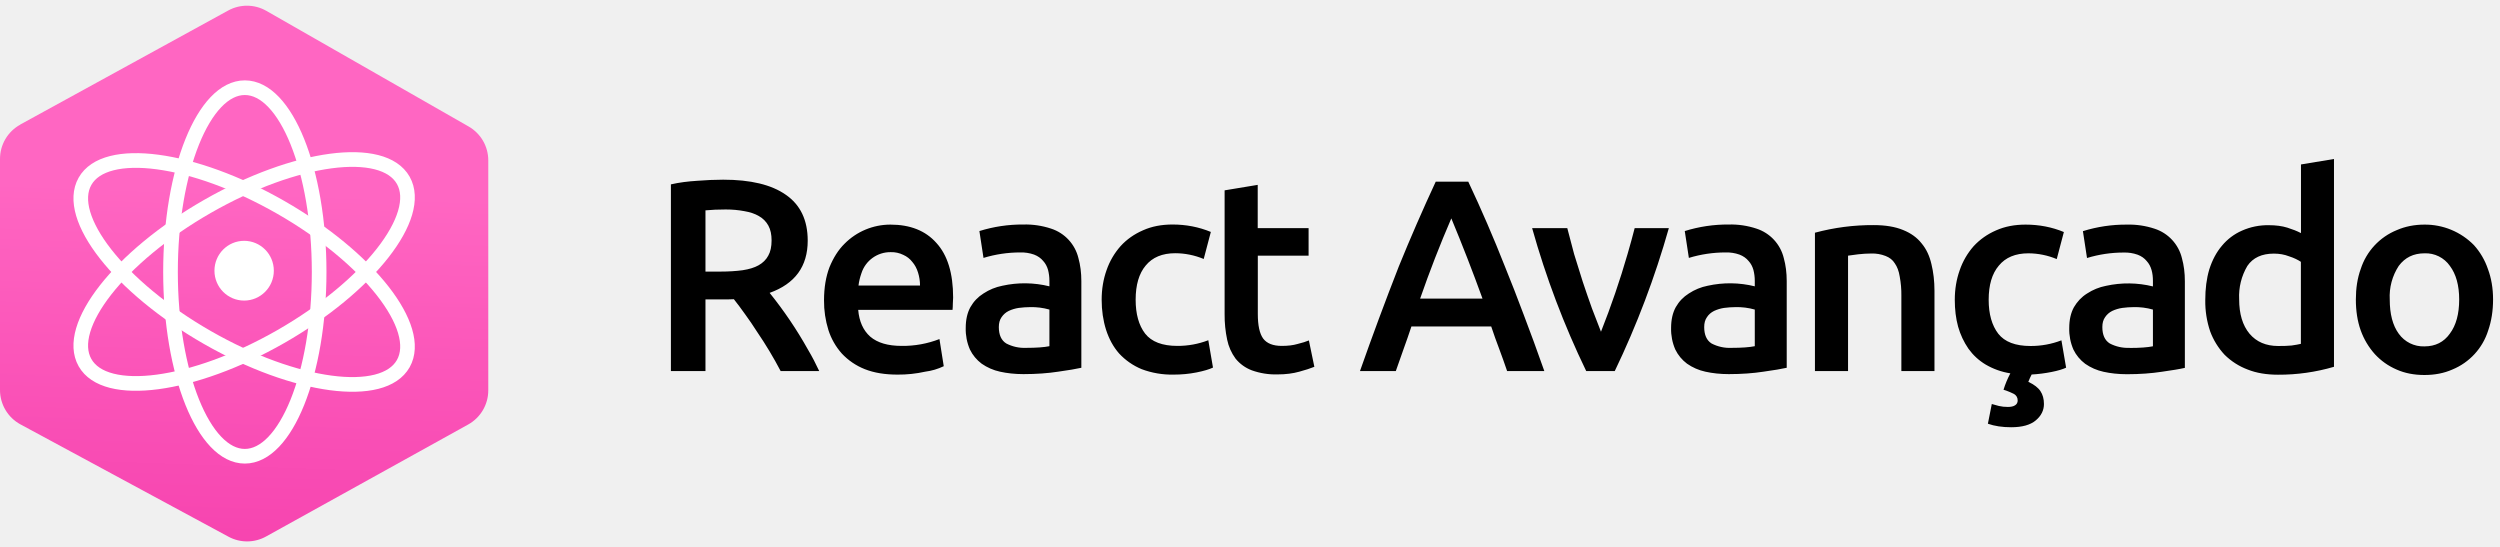
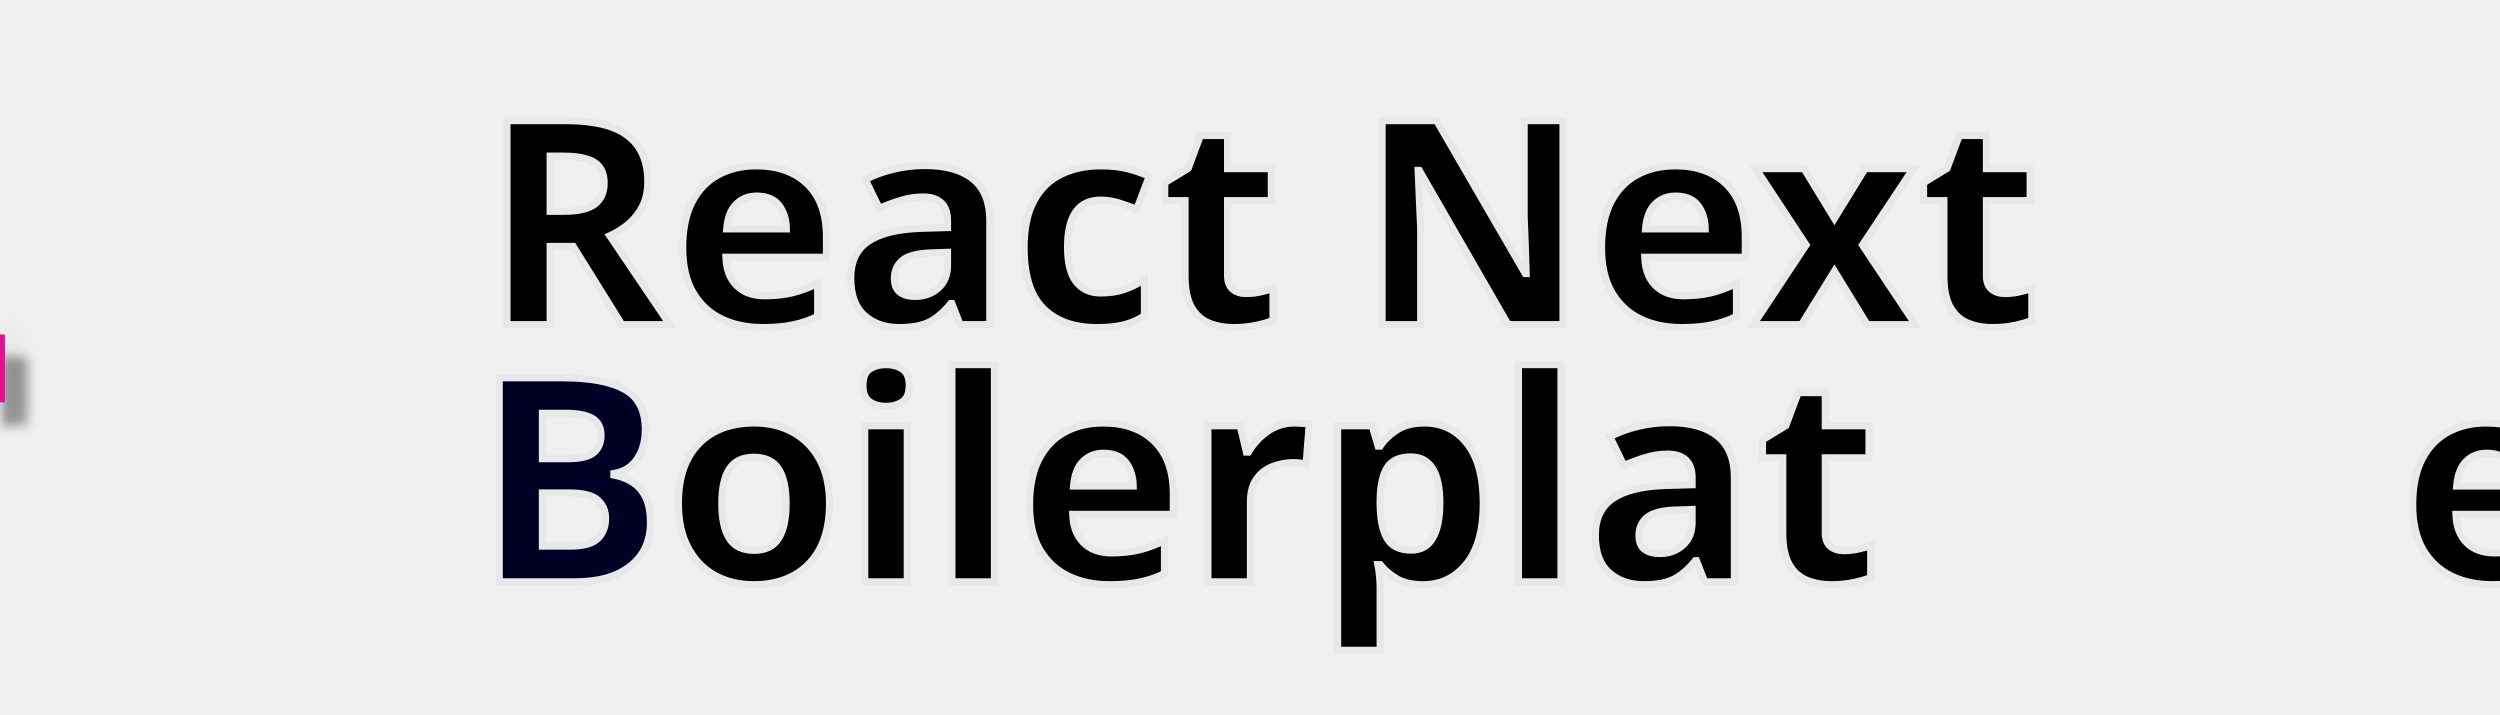
- <svg xmlns="http://www.w3.org/2000/svg" fill="none" viewBox="0 0 256 56">
-   <path d="M2.08 12.75L23.36 1.08a4 4 0 013.91.03L48 12.96A4 4 0 0150 16.43v23.54a4 4 0 01-2.06 3.5l-20.7 11.47a4 4 0 01-3.84.02L2.1 43.46A4 4 0 010 39.94V16.26a4 4 0 012.08-3.5z" fill="url(#paint0_linear)" />
-   <ellipse rx="7.65" ry="18.78" transform="matrix(-.49197 .87061 .8678 .49693 25 27.9)" stroke="#fff" stroke-width="1.5" />
-   <ellipse rx="7.65" ry="18.78" transform="matrix(-.49197 -.87061 .8678 -.49693 25 27.8)" stroke="#fff" stroke-width="1.5" />
-   <ellipse cx="25.07" cy="27.85" rx="7.61" ry="18.87" transform="rotate(180 25.07 27.85)" stroke="#fff" stroke-width="1.5" />
-   <ellipse cx="25.01" cy="27.73" rx="3.06" ry="3.04" transform="rotate(-90 25 27.73)" fill="#fff" />
-   <path d="M74.06 18.4c2.8 0 4.93.51 6.4 1.54 1.5 1.03 2.25 2.6 2.25 4.7 0 2.64-1.3 4.42-3.9 5.35a41.65 41.65 0 013.92 5.8c.44.74.82 1.48 1.16 2.21h-3.95a40.42 40.42 0 00-2.4-4c-.42-.66-.83-1.26-1.24-1.82-.41-.58-.8-1.1-1.15-1.54l-.67.02h-2.24V38H68.7V18.88c.86-.2 1.77-.31 2.74-.37a34.3 34.3 0 012.6-.11zm.25 3.05c-.75 0-1.44.03-2.07.09v6.27h1.54c.86 0 1.61-.05 2.27-.14.65-.1 1.19-.26 1.62-.5.45-.25.78-.58 1-.99.23-.4.34-.93.34-1.56 0-.6-.1-1.1-.33-1.52a2.47 2.47 0 00-.98-.98c-.41-.24-.9-.4-1.49-.5-.58-.11-1.21-.17-1.9-.17zm10.07 9.3c0-1.29.19-2.42.56-3.39.4-.97.9-1.77 1.54-2.4a6.6 6.6 0 014.7-1.96c2.02 0 3.59.62 4.7 1.87 1.15 1.25 1.72 3.12 1.72 5.6l-.03.64c0 .23-.01.43-.03.62h-9.66c.1 1.17.5 2.09 1.23 2.74.75.64 1.82.95 3.22.95a10.35 10.35 0 003.87-.7l.44 2.78a6.26 6.26 0 01-1.9.56 12.6 12.6 0 01-2.83.3c-1.29 0-2.4-.18-3.36-.56a6.48 6.48 0 01-2.35-1.6 6.7 6.7 0 01-1.37-2.4 9.97 9.97 0 01-.45-3.05zm9.83-1.51c0-.47-.07-.9-.2-1.32-.13-.43-.33-.8-.59-1.1a2.37 2.37 0 00-.92-.72 2.73 2.73 0 00-1.29-.28 3.11 3.11 0 00-3 2.16c-.14.4-.25.83-.3 1.26h6.3zm10.87 6.38c1.05 0 1.84-.06 2.38-.17V31.7a6.63 6.63 0 00-1.99-.25c-.37 0-.75.03-1.15.08a3.7 3.7 0 00-1.03.31c-.3.15-.54.36-.73.64-.19.27-.28.6-.28 1.01 0 .8.25 1.36.76 1.68a4 4 0 002.04.45zm-.28-12.63a8.3 8.3 0 012.83.42 4.21 4.21 0 012.8 3.02c.2.72.3 1.5.3 2.36v8.87c-.52.12-1.31.25-2.37.4-1.05.16-2.23.25-3.56.25-.88 0-1.68-.09-2.4-.25a5.2 5.2 0 01-1.88-.82 4 4 0 01-1.2-1.45 5.2 5.2 0 01-.43-2.21c0-.84.16-1.55.48-2.13.33-.58.78-1.05 1.34-1.4a5.4 5.4 0 011.93-.79 10.55 10.55 0 014.82.06v-.56c0-.4-.05-.77-.14-1.12-.1-.35-.26-.66-.5-.92-.23-.28-.54-.5-.93-.65a3.89 3.89 0 00-1.43-.22 12.8 12.8 0 00-3.75.56l-.42-2.75a14.7 14.7 0 014.5-.67zm8.01 7.7c0-1.08.17-2.09.5-3.02a7.3 7.3 0 011.44-2.47c.63-.69 1.4-1.23 2.3-1.62.89-.4 1.9-.59 3.02-.59 1.38 0 2.68.25 3.92.76l-.73 2.77a7.6 7.6 0 00-2.92-.59c-1.32 0-2.33.42-3.02 1.26-.69.82-1.03 1.99-1.03 3.5 0 1.46.32 2.62.97 3.47.66.84 1.76 1.26 3.3 1.26a8.7 8.7 0 003.17-.58l.48 2.8c-.38.18-.94.35-1.7.5-.76.15-1.53.22-2.33.22a8.79 8.79 0 01-3.28-.56 6.58 6.58 0 01-2.3-1.6c-.6-.68-1.04-1.5-1.34-2.43-.3-.95-.45-1.98-.45-3.08zm12.6-11.2l3.38-.56v4.43H134v2.82h-5.2v5.97c0 1.17.18 2.01.55 2.52.38.5 1.01.75 1.9.75.62 0 1.16-.06 1.63-.2.49-.12.87-.24 1.15-.36l.56 2.7c-.4.16-.9.33-1.54.5-.64.18-1.38.28-2.24.28a7.2 7.2 0 01-2.63-.42 3.92 3.92 0 01-1.66-1.2 4.94 4.94 0 01-.86-1.94 12.2 12.2 0 01-.26-2.6V19.49zM154.33 38c-.26-.77-.53-1.52-.81-2.27-.28-.74-.56-1.51-.82-2.3h-8.17a83.8 83.8 0 01-.81 2.33l-.79 2.24h-3.67a333.28 333.28 0 013.98-10.72 195.8 195.8 0 013.78-8.68h3.33a144.25 144.25 0 013.75 8.68c.64 1.56 1.28 3.23 1.94 4.98.67 1.75 1.37 3.67 2.1 5.74h-3.81zm-5.71-15.65a120.1 120.1 0 00-3.2 8.23h6.39a187.52 187.52 0 00-3.2-8.23zM162.43 38a88.45 88.45 0 01-5.54-14.64h3.6l.7 2.66.88 2.82c.31.94.63 1.85.95 2.75l.92 2.38a87.54 87.54 0 002.72-7.95c.28-.96.52-1.84.73-2.66h3.5A91.1 91.1 0 01165.35 38h-2.92zm14.88-2.38c1.04 0 1.84-.06 2.38-.17V31.7a6.63 6.63 0 00-1.99-.25c-.37 0-.75.03-1.15.08a3.7 3.7 0 00-1.03.31c-.3.15-.55.36-.73.64-.19.27-.28.6-.28 1.01 0 .8.25 1.36.75 1.68a4 4 0 002.05.45zm-.28-12.63a8.3 8.3 0 012.83.42 4.21 4.21 0 012.8 3.02c.2.72.3 1.5.3 2.36v8.87c-.52.12-1.31.25-2.38.4-1.04.16-2.23.25-3.55.25-.88 0-1.68-.09-2.4-.25a5.2 5.2 0 01-1.88-.82 4 4 0 01-1.2-1.45 5.2 5.2 0 01-.43-2.21c0-.84.16-1.55.48-2.13.33-.58.78-1.05 1.34-1.4a5.4 5.4 0 011.93-.79 10.55 10.55 0 014.82.06v-.56c0-.4-.05-.77-.14-1.12-.1-.35-.26-.66-.5-.92-.23-.28-.54-.5-.93-.65a3.89 3.89 0 00-1.43-.22 12.8 12.8 0 00-3.75.56l-.42-2.75a14.7 14.7 0 014.5-.67zm8.82.84a22.64 22.64 0 016.02-.78c1.2 0 2.2.17 3 .5.8.32 1.44.78 1.9 1.37.49.58.82 1.3 1.01 2.13.2.82.31 1.73.31 2.72V38h-3.39v-7.7a10 10 0 00-.17-1.99c-.09-.56-.26-1-.5-1.34-.22-.36-.54-.6-.95-.76a3.7 3.7 0 00-1.46-.25c-.43 0-.88.03-1.34.08l-1.04.14V38h-3.39V23.83zM207.7 39.1c.6.28 1.01.6 1.24.95.24.36.36.8.36 1.32 0 .65-.28 1.21-.84 1.68-.56.47-1.4.7-2.52.7-.9 0-1.7-.12-2.38-.36l.4-2.02.72.2c.3.07.6.1.92.1.32 0 .56-.05.73-.16a.55.55 0 00.28-.5c0-.3-.13-.53-.4-.68a7.14 7.14 0 00-.77-.33l-.28-.09a9.54 9.54 0 01.7-1.68 7.19 7.19 0 01-2.53-.9 5.87 5.87 0 01-1.76-1.62 7.66 7.66 0 01-1.06-2.26c-.23-.84-.34-1.76-.34-2.75 0-1.08.17-2.09.5-3.02a7.3 7.3 0 011.43-2.47c.64-.69 1.4-1.23 2.3-1.62.9-.4 1.9-.59 3.02-.59 1.38 0 2.7.25 3.92.76l-.73 2.77a7.6 7.6 0 00-2.9-.59c-1.33 0-2.34.42-3.03 1.26-.7.82-1.04 1.99-1.04 3.5 0 1.46.33 2.62.98 3.47.66.84 1.76 1.26 3.3 1.26a8.7 8.7 0 003.17-.58l.48 2.8c-.34.16-.83.31-1.49.44-.65.13-1.33.22-2.04.26a7.65 7.65 0 00-.34.75zm10.38-3.47c1.05 0 1.84-.06 2.38-.17V31.7a6.63 6.63 0 00-1.99-.25c-.37 0-.75.03-1.14.08a3.7 3.7 0 00-1.04.31c-.3.15-.54.36-.73.64-.19.27-.28.6-.28 1.01 0 .8.25 1.36.76 1.68a4 4 0 002.04.45zm-.28-12.63a8.3 8.3 0 012.83.42 4.21 4.21 0 012.8 3.02c.2.72.3 1.5.3 2.36v8.87c-.51.12-1.3.25-2.37.4-1.05.16-2.23.25-3.56.25-.88 0-1.68-.09-2.4-.25a5.2 5.2 0 01-1.88-.82 4 4 0 01-1.2-1.45 5.2 5.2 0 01-.43-2.21c0-.84.16-1.55.48-2.13.34-.58.78-1.05 1.34-1.4a5.4 5.4 0 011.94-.79 10.55 10.55 0 014.81.06v-.56c0-.4-.04-.77-.14-1.12-.1-.35-.26-.66-.5-.92-.23-.28-.53-.5-.93-.65a3.89 3.89 0 00-1.42-.22 12.8 12.8 0 00-3.76.56l-.42-2.75a14.7 14.7 0 014.5-.67zm11.49 7.65c0 1.49.35 2.67 1.06 3.52.71.84 1.69 1.26 2.94 1.26.54 0 1-.01 1.37-.05.4-.06.71-.11.95-.17v-8.4c-.3-.2-.7-.4-1.2-.56-.49-.19-1-.28-1.57-.28-1.23 0-2.14.42-2.71 1.26a6.09 6.09 0 00-.84 3.42zm9.71 6.91a20.01 20.01 0 01-5.74.81c-1.16 0-2.2-.17-3.1-.53a6.7 6.7 0 01-2.36-1.51 7.15 7.15 0 01-1.48-2.4 9.54 9.54 0 01-.5-3.2c0-1.16.13-2.2.41-3.14.3-.95.73-1.76 1.3-2.43a5.54 5.54 0 012.04-1.54 6.5 6.5 0 012.77-.56c.7 0 1.33.08 1.88.25.54.17 1 .35 1.4.56v-7.03l3.38-.56v21.28zm16.29-6.89c0 1.16-.17 2.22-.5 3.17a6.38 6.38 0 01-3.67 4c-.86.38-1.81.56-2.86.56-1.04 0-2-.18-2.85-.56-.86-.37-1.6-.9-2.22-1.57a7.36 7.36 0 01-1.45-2.43c-.34-.95-.5-2-.5-3.17 0-1.15.16-2.2.5-3.13a6.42 6.42 0 013.7-3.98c.85-.37 1.8-.56 2.82-.56a7.01 7.01 0 015.07 2.1 7 7 0 011.43 2.44c.35.93.53 1.98.53 3.13zm-3.47 0c0-1.45-.32-2.6-.95-3.44a3.02 3.02 0 00-2.6-1.29c-1.13 0-2 .43-2.64 1.29a5.71 5.71 0 00-.92 3.44c0 1.48.3 2.65.92 3.5a3.1 3.1 0 002.63 1.3c1.12 0 1.99-.44 2.6-1.3.64-.85.96-2.02.96-3.5z" fill="#000000" />
+ <svg xmlns="http://www.w3.org/2000/svg" width="350" height="100" version="1.1" viewBox="0 0 350 100">
  <defs>
-     <linearGradient id="paint0_linear" x1="24" y1="76" x2="26" y2="19.5" gradientUnits="userSpaceOnUse">
-       <stop stop-color="#F231A5" />
-       <stop offset="1" stop-color="#FF66C2" />
-     </linearGradient>
+     <filter id="filter2631" x="-.077" y="-.06" width="1.153" height="1.121" color-interpolation-filters="sRGB">
+       <feGaussianBlur stdDeviation="0.309" />
+     </filter>
+     <filter id="filter2631-9" x="-.03" y="-.024" width="1.06" height="1.047" color-interpolation-filters="sRGB">
+       <feGaussianBlur stdDeviation="0.121" />
+     </filter>
  </defs>
+   <g font-weight="bold" letter-spacing="0px" text-anchor="middle" word-spacing="0px">
+     <g transform="matrix(1.5881 0 0 1.5881 -.32368 5.7096)" font-family="Ubuntu">
+       <text transform="matrix(4.0157,0,0,4.0157,-2.1484,-2.0753)" x="7.937" y="11.735" fill="#000000" fill-opacity=".375" filter="url(#filter2631-9)" font-size="12.7px" stroke-width=".265" text-align="center" style="line-height:1.25" xml:space="preserve">
+         <tspan x="7.937" y="11.735" fill="#000000" fill-opacity=".375" font-family="Ubuntu" font-size="12.7px" font-weight="bold" stroke-width=".265" text-align="center" text-anchor="middle">{}</tspan>
+       </text>
+       <text transform="matrix(4.0156,0,0,4.0157,-52.889,-5.0027)" x="20.073" y="11.964" fill="#000000" fill-opacity=".376" filter="url(#filter2631)" font-size="12.7px" stroke-width=".265" text-align="center" style="line-height:1.25" xml:space="preserve">
+         <tspan x="20.073" y="11.964" fill="#000000" fill-opacity=".376" font-family="Ubuntu" font-size="12.7px" font-weight="bold" stroke-width=".265" text-align="center" text-anchor="middle">{}</tspan>
+       </text>
+       <text x="27.717" y="43.04" fill="#e0138c" font-size="50.999px" text-align="center" style="line-height:1.25" xml:space="preserve">
+         <tspan x="27.717" y="43.04" fill="#e0138c" font-family="Ubuntu" font-size="50.999px" font-weight="bold" text-align="center" text-anchor="middle">{}</tspan>
+       </text>
+     </g>
+     <text x="212.96" y="45.454" font-family="sans-serif" font-size="40px" letter-spacing="0px" stroke="#e8e8e8" word-spacing="0px" style="line-height:0.9" xml:space="preserve">
+       <tspan x="212.96" y="45.454" fill="#000000" text-align="center">React Next</tspan>
+       <tspan x="212.96" y="81.454" fill="#000027" text-align="center">B<tspan fill="#000001">oilerplat</tspan>
+       </tspan>e</text>
+   </g>
</svg>
